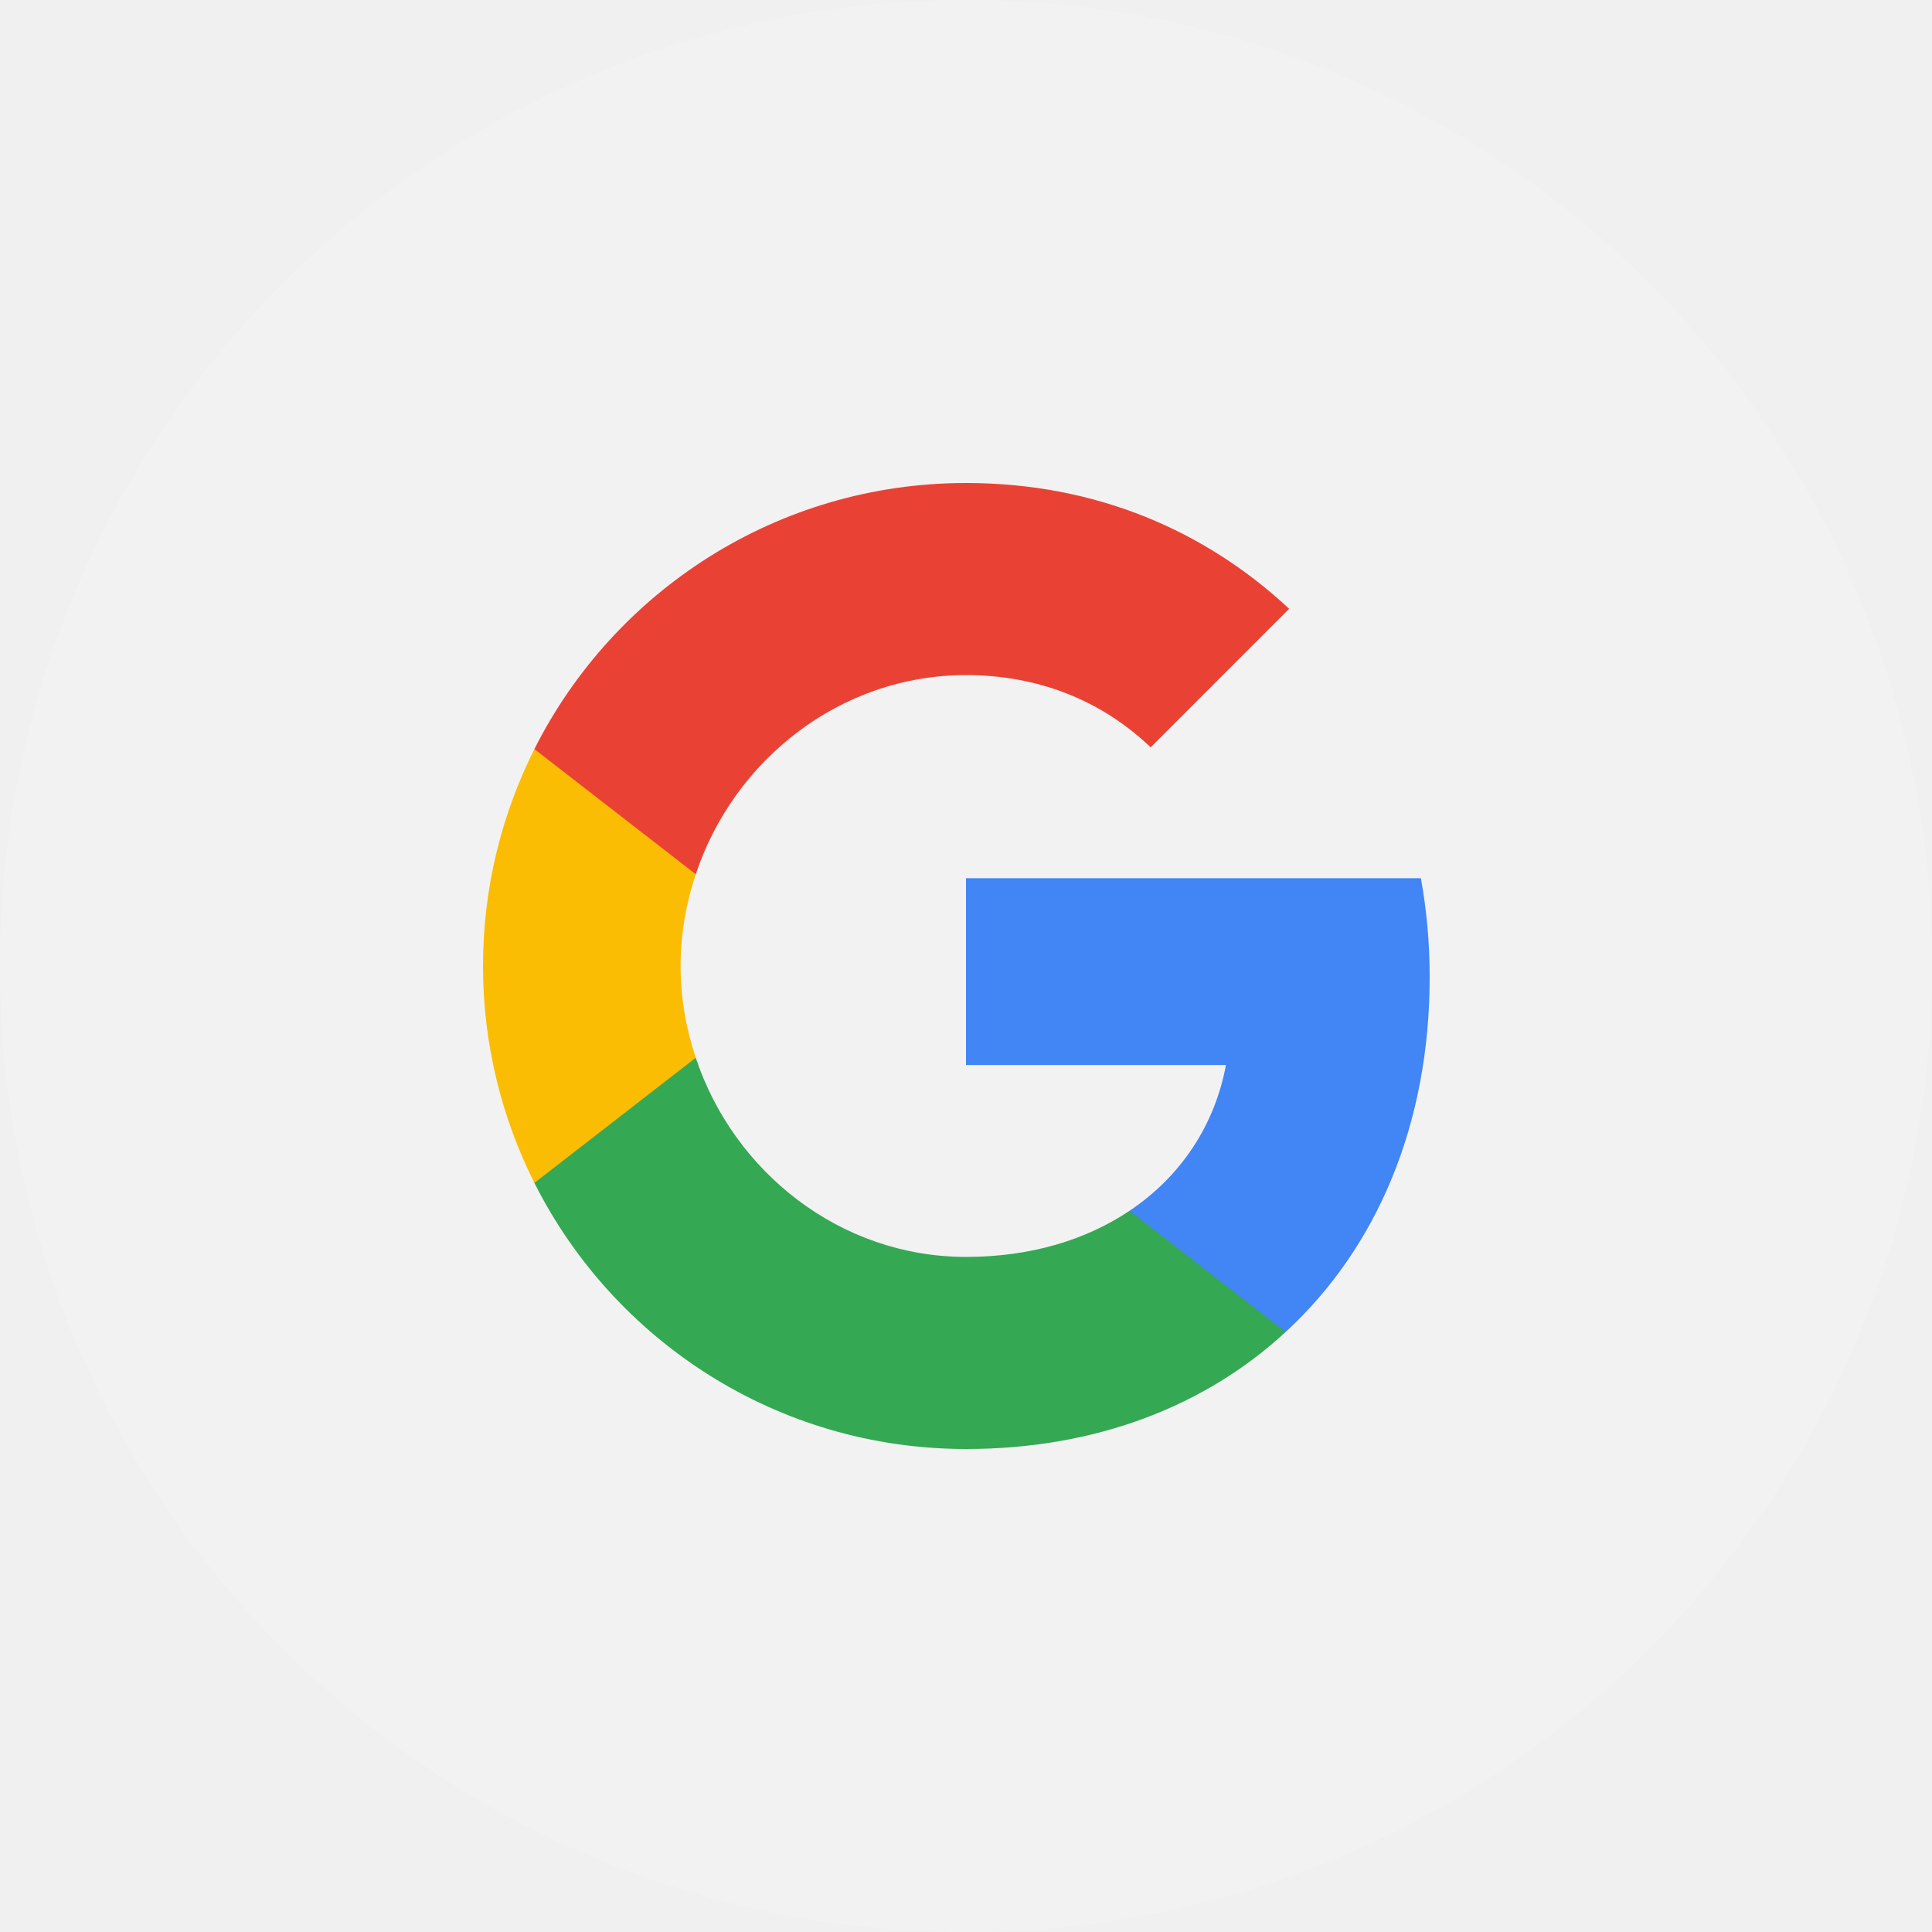
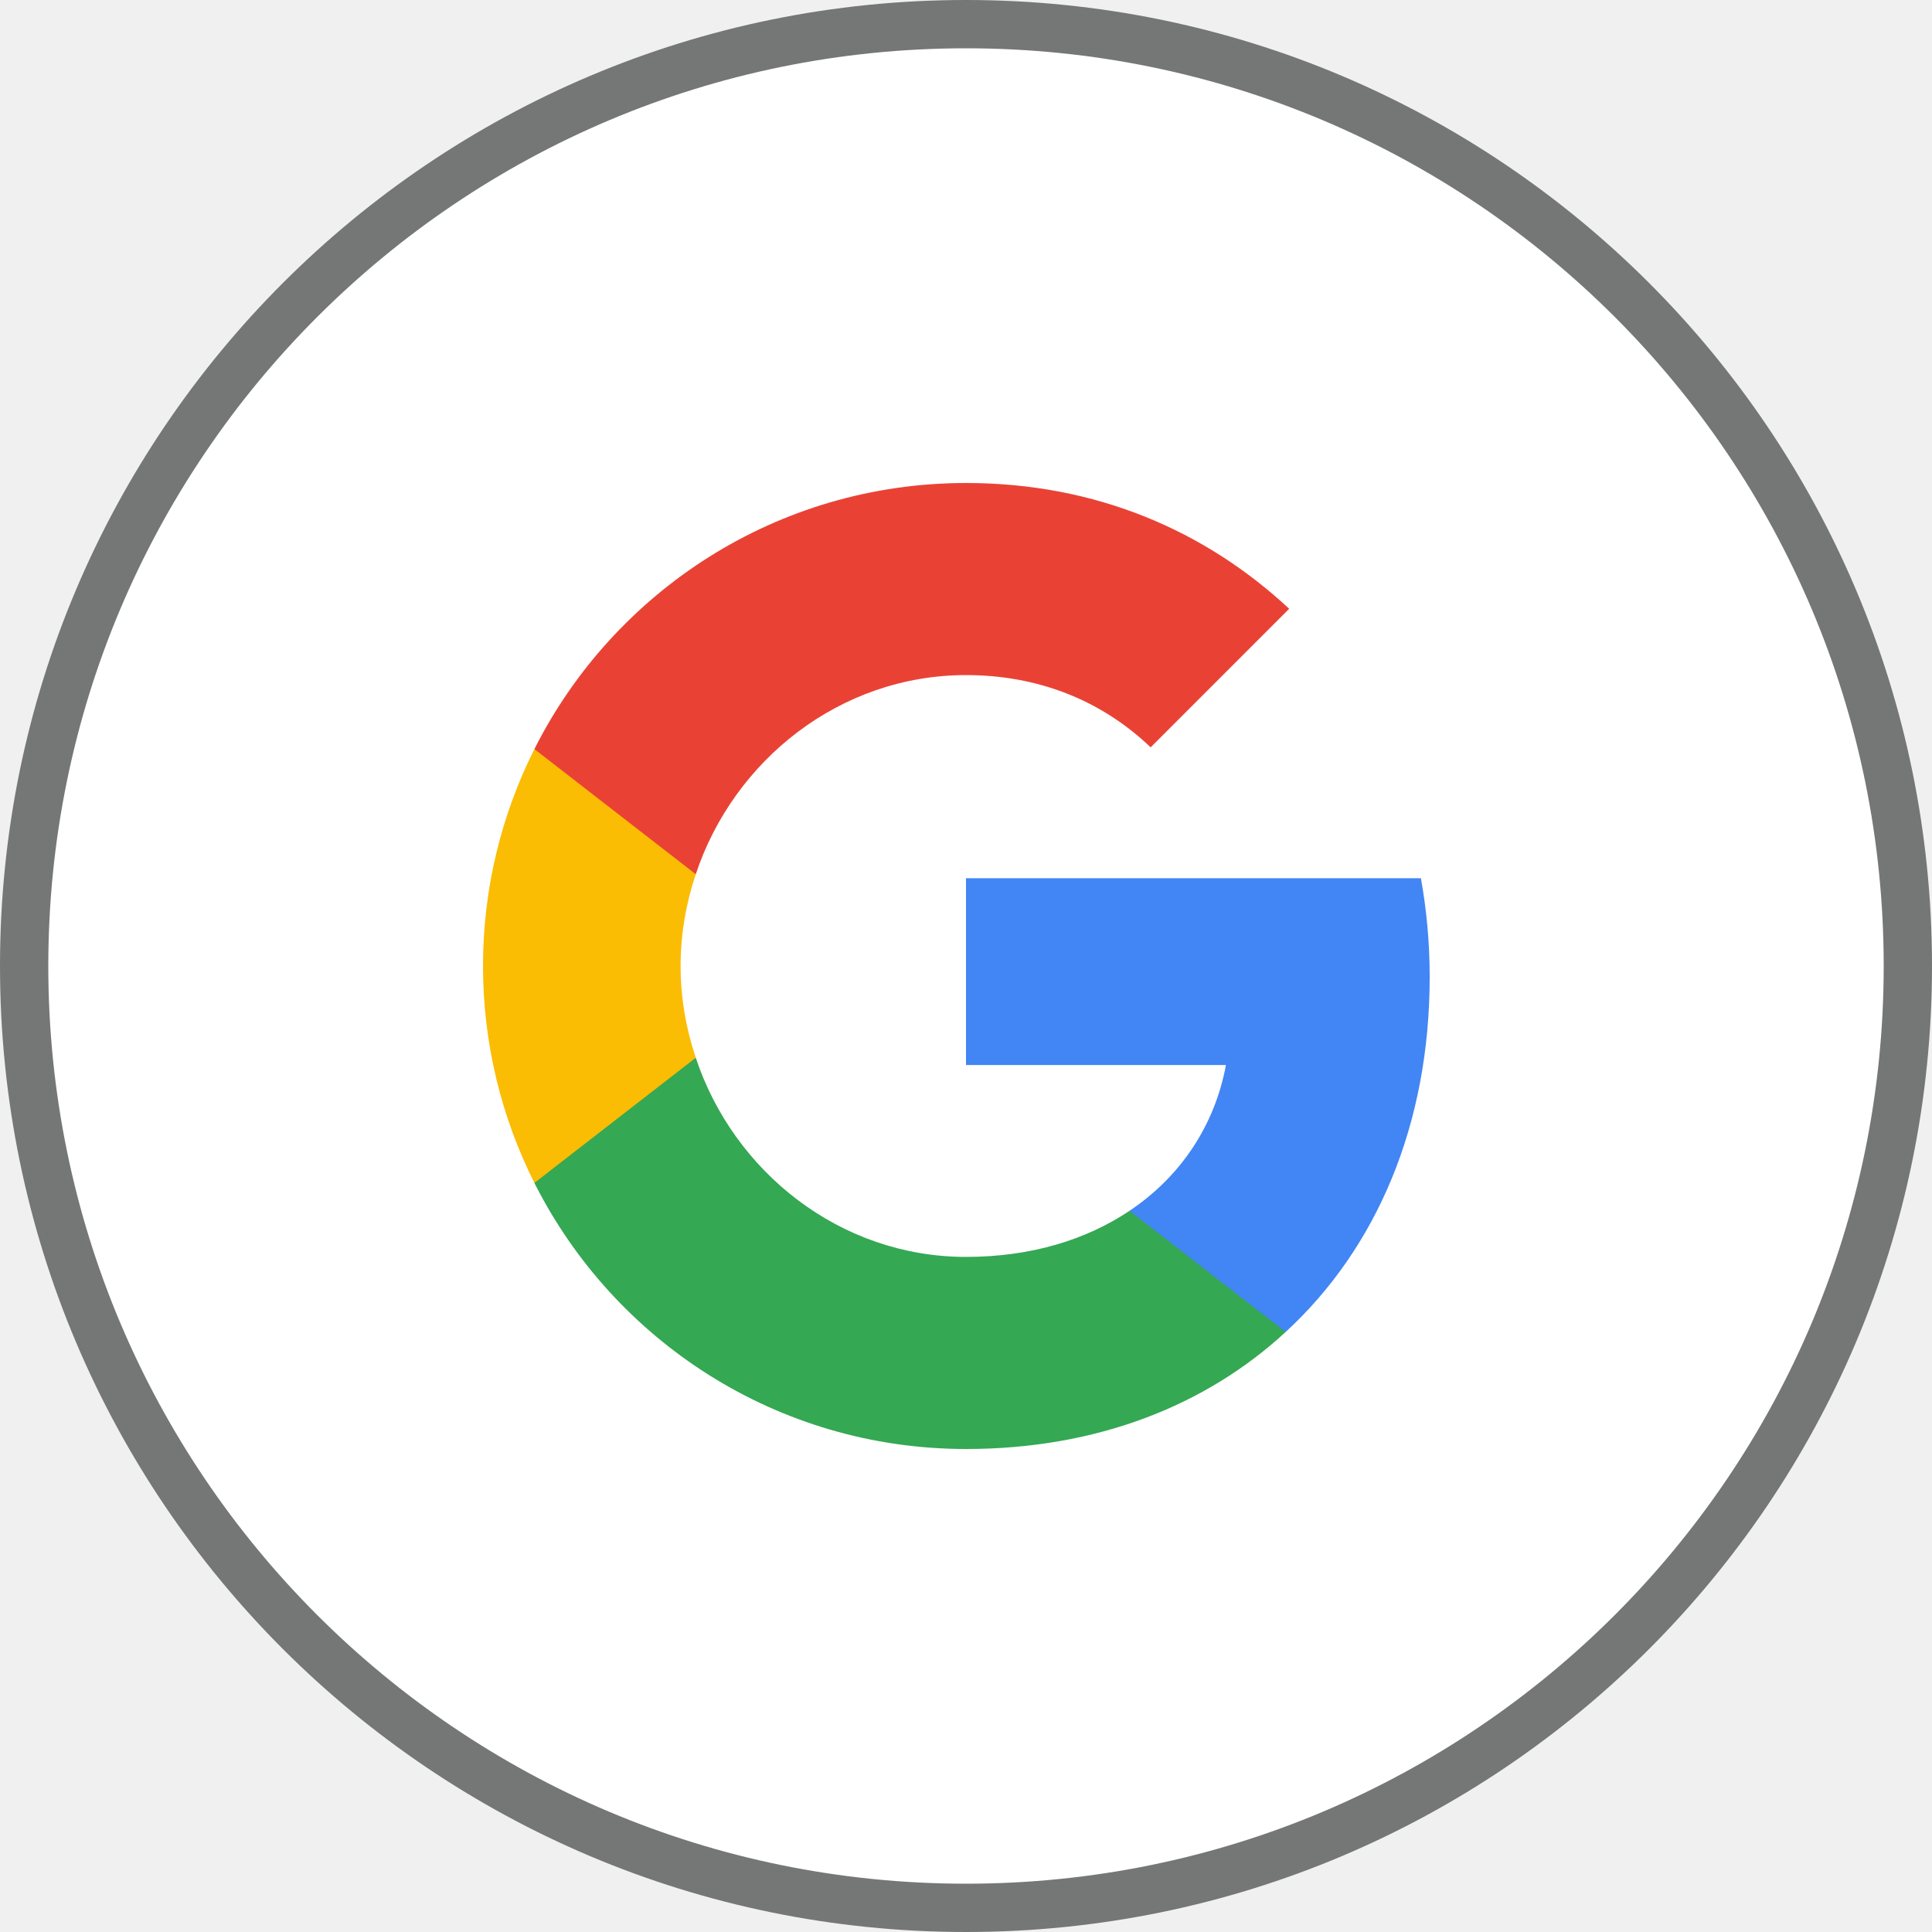
<svg xmlns="http://www.w3.org/2000/svg" width="40" height="40" viewBox="0 0 40 40" fill="none">
-   <rect width="40" height="40" rx="20" fill="#F2F2F2" />
-   <g clip-path="url(#clip0_710_6221)">
+   <rect x="0.5" y="0.5" width="39" height="39" rx="19.5" fill="white" />
+   <g clip-path="url(#clip0_710_6217)">
    <path d="M29.6 20.227C29.6 19.518 29.536 18.836 29.418 18.182H20V22.05H25.382C25.15 23.3 24.445 24.359 23.386 25.068V27.577H26.618C28.509 25.836 29.6 23.273 29.6 20.227Z" fill="#4285F4" />
    <path d="M20 30C22.7 30 24.964 29.105 26.618 27.577L23.386 25.068C22.491 25.668 21.345 26.023 20 26.023C17.395 26.023 15.191 24.264 14.405 21.9H11.064V24.491C12.709 27.759 16.091 30 20 30Z" fill="#34A853" />
    <path d="M14.405 21.9C14.204 21.3 14.091 20.659 14.091 20C14.091 19.341 14.204 18.7 14.405 18.1V15.509H11.064C10.386 16.859 10 18.386 10 20C10 21.614 10.386 23.141 11.064 24.491L14.405 21.9Z" fill="#FBBC04" />
    <path d="M20 13.977C21.468 13.977 22.786 14.482 23.823 15.473L26.691 12.604C24.959 10.991 22.695 10 20 10C16.091 10 12.709 12.241 11.064 15.509L14.405 18.1C15.191 15.736 17.395 13.977 20 13.977Z" fill="#E94235" />
  </g>
+   <rect x="0.5" y="0.5" width="39" height="39" rx="19.5" stroke="#747775" />
  <defs>
-     <clipPath id="clip0_710_6221">
+     <clipPath id="clip0_710_6217">
      <rect width="20" height="20" fill="white" transform="translate(10 10)" />
    </clipPath>
  </defs>
</svg>
